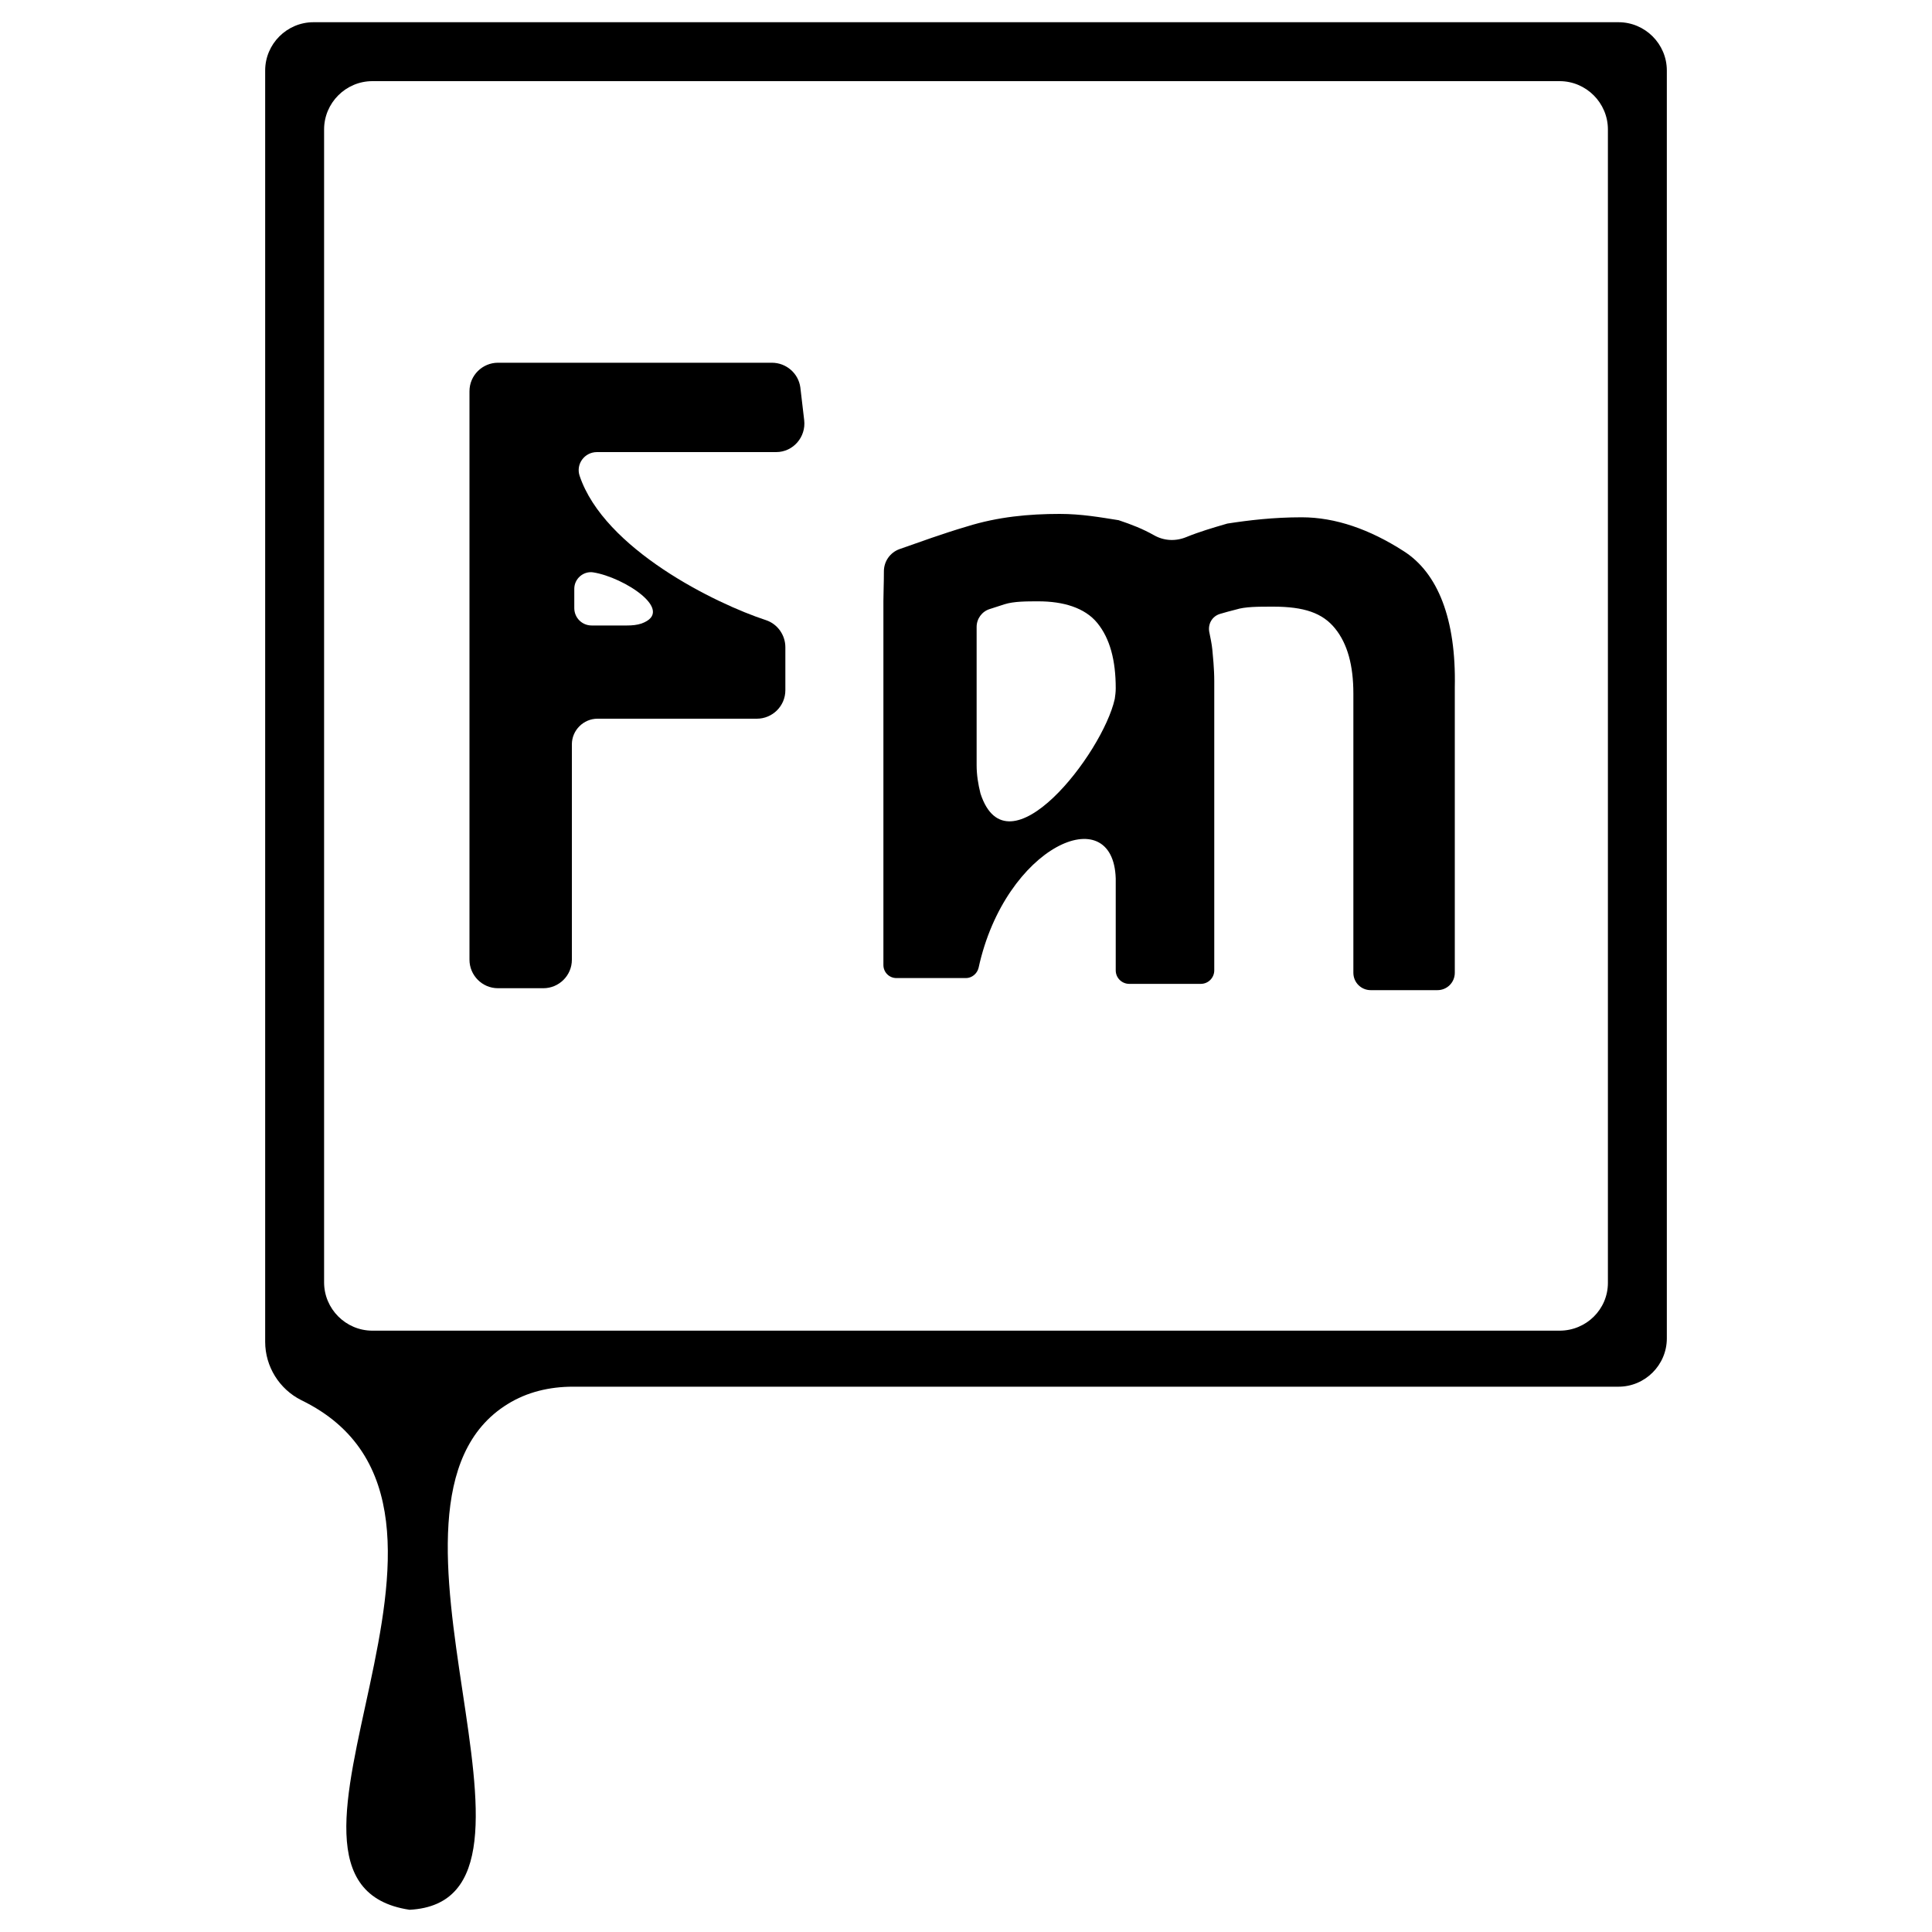
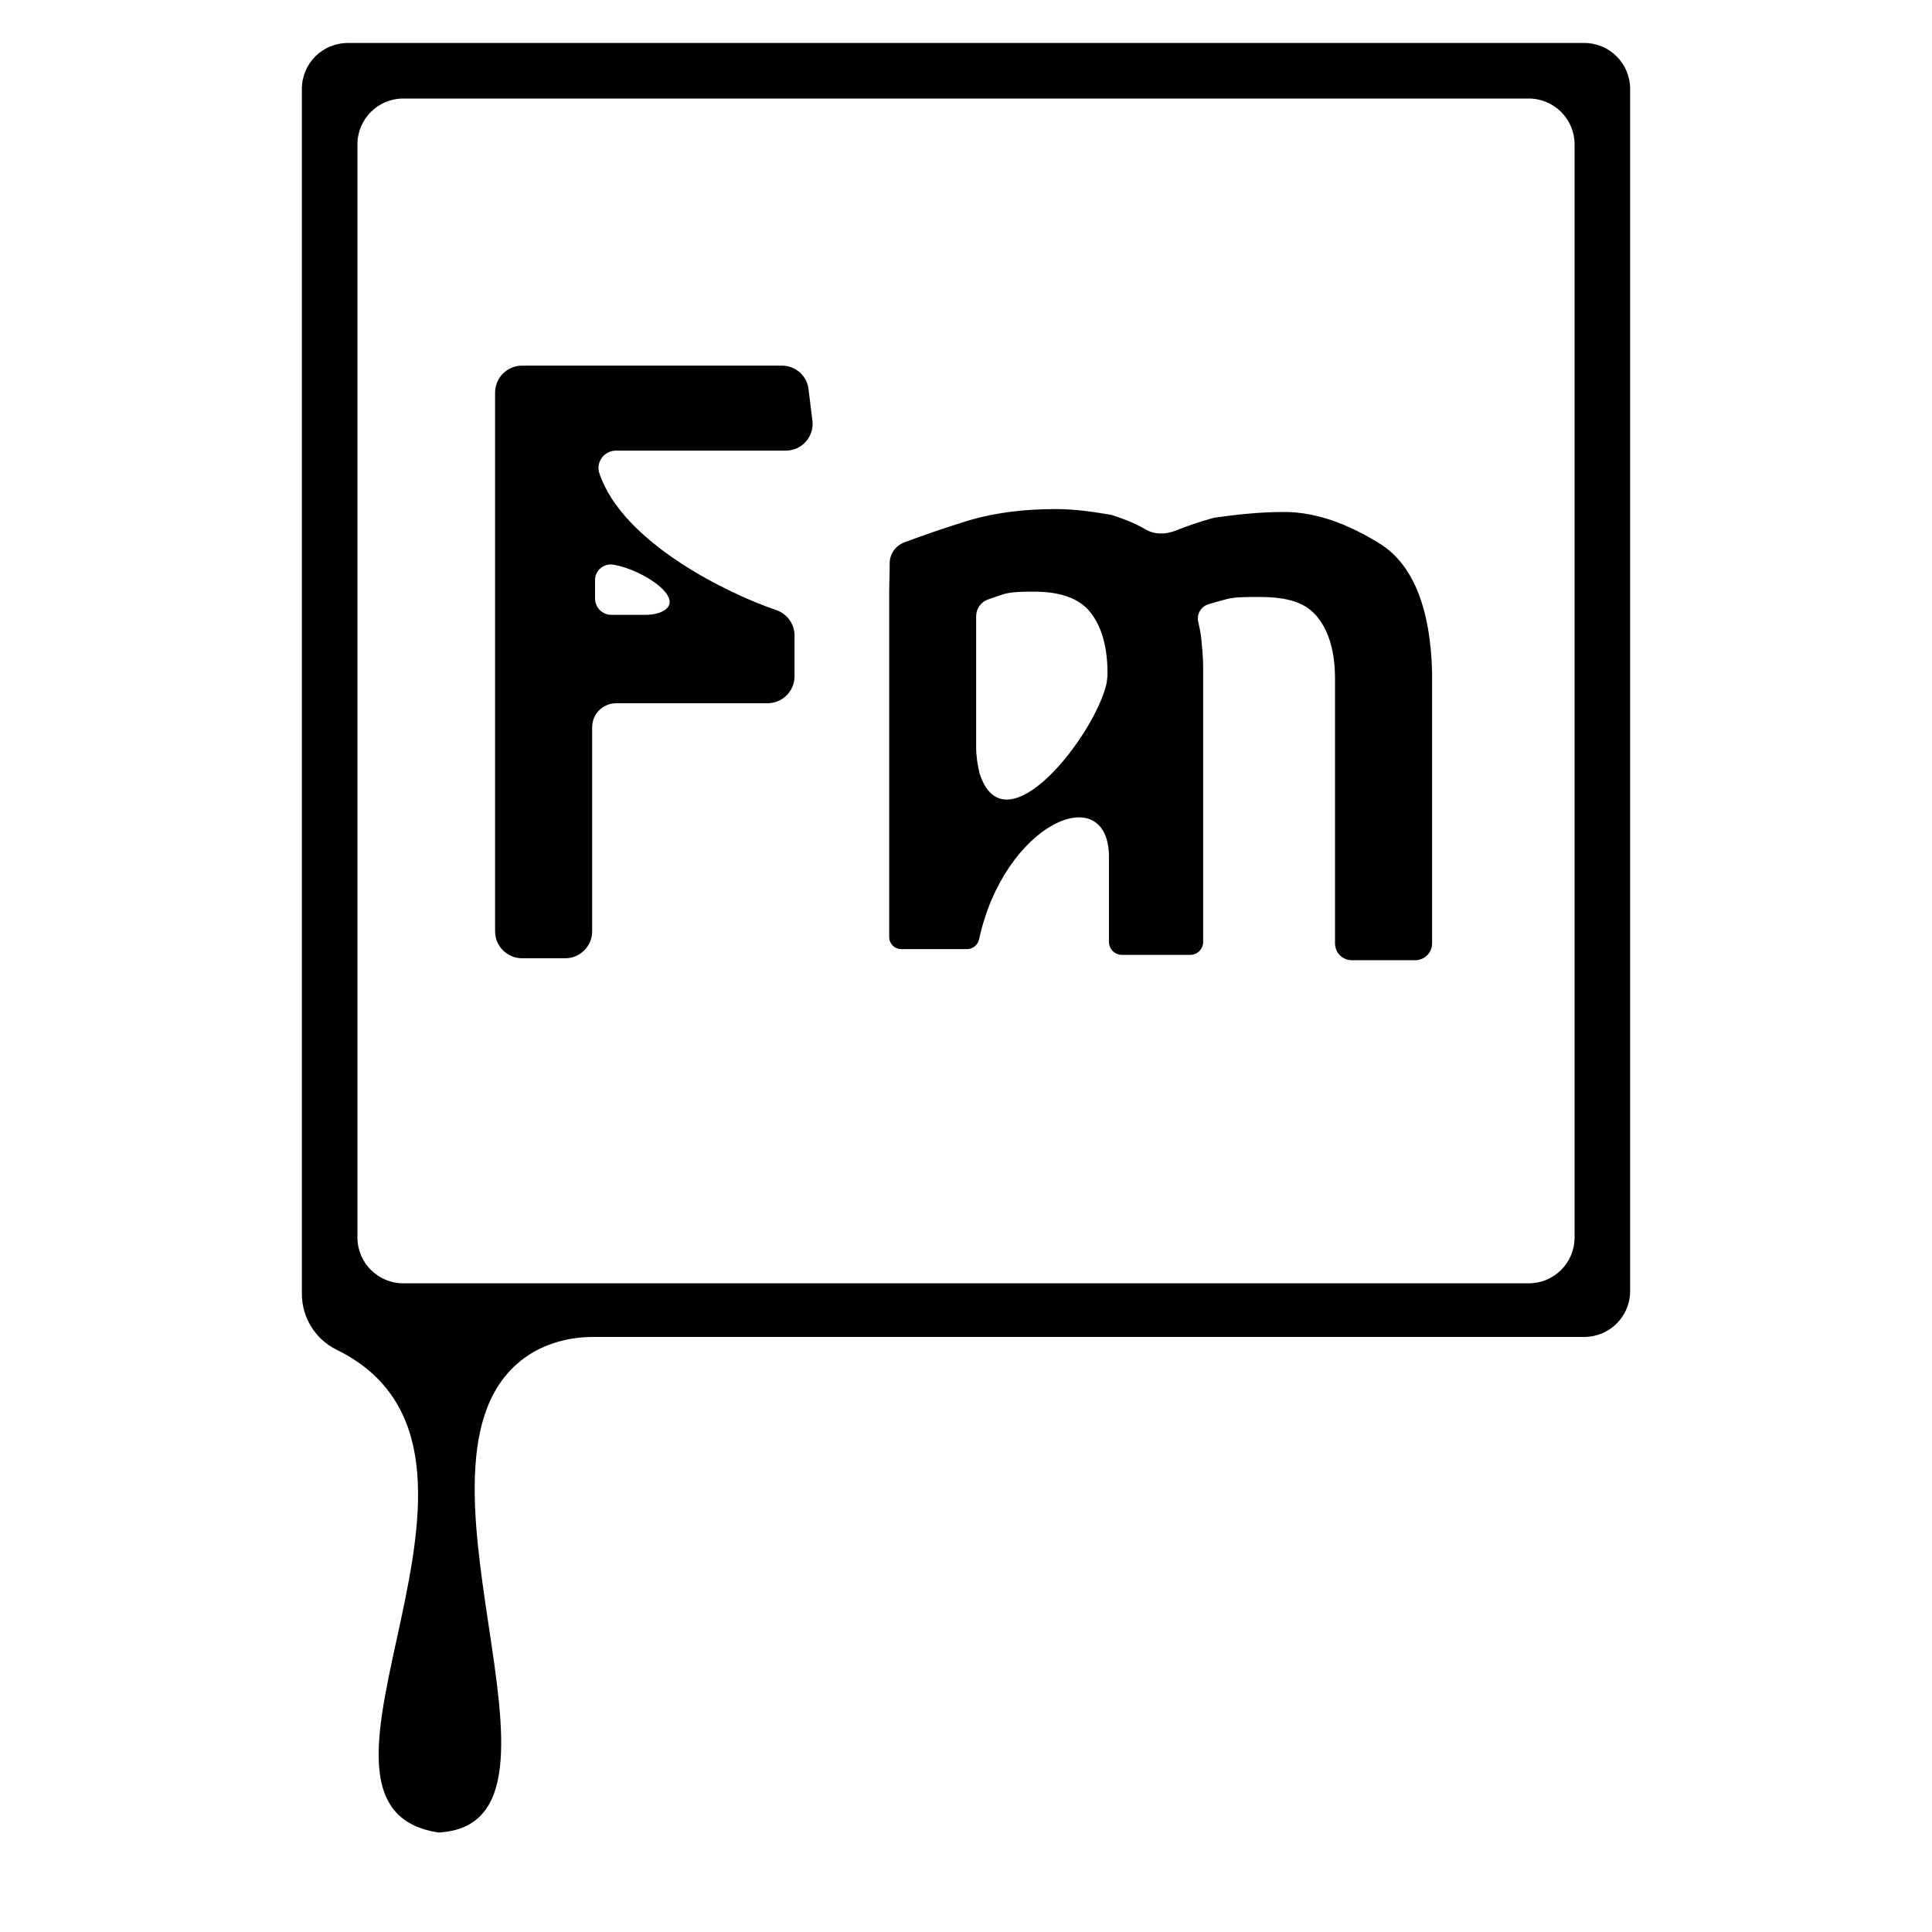
<svg xmlns="http://www.w3.org/2000/svg" version="1.1" id="svg8" x="0px" y="0px" viewBox="0 0 400 400" style="enable-background:new 0 0 400 400;" xml:space="preserve">
-   <g id="Layer_1">
- </g>
-   <path d="M335.1,4.6H64.9c-5.5,0-10,4.5-10,10v263.2c0,5.1,2.9,9.8,7.5,12.1c45.9,22.3-15.6,99.8,22.4,105.5  c35.4-1.9-13-84.2,20.3-104.7c4-2.5,8.7-3.6,13.5-3.6h216.5c5.5,0,10-4.5,10-10V14.6C345.1,9.1,340.6,4.6,335.1,4.6z M322.9,275.5  H77.1c-5.5,0-10-4.5-10-10V26.8c0-5.5,4.5-10,10-10h245.8c5.5,0,10,4.5,10,10v238.8C332.9,271.1,328.4,275.5,322.9,275.5z" />
-   <g>
-     <path d="M290.6,114.1c-7-4.5-14.1-7-21.1-7v0c-5.8,0-10.9,0.6-15.4,1.3c-3.1,0.9-5.8,1.7-8.5,2.8c-2.2,0.9-4.6,0.8-6.7-0.4   c-2.3-1.3-4.6-2.2-7.3-3.1c-3.8-0.6-7.7-1.3-12.2-1.3c-6.4,0-12.8,0.6-19.2,2.6c-5.1,1.5-9.7,3.2-14,4.7c-1.9,0.7-3.2,2.5-3.2,4.6   c0,2.5-0.1,4.5-0.1,6.1c0,1.9,0,3.2,0,3.8v71.6c0,1.5,1.2,2.7,2.7,2.7h14.4c1.2,0,2.3-0.9,2.6-2.1c5.5-25.3,27.9-35.1,28.4-18.5   l0,19c0,1.6,1.3,2.8,2.8,2.8l14.8,0c1.6,0,2.8-1.3,2.8-2.8V141c0-2.6-0.3-5.4-0.4-6.5c-0.1-1.1-0.4-2.5-0.6-3.5   c-0.4-1.7,0.5-3.4,2.2-3.9c1-0.3,2.1-0.6,3.3-0.9c1.9-0.6,4.5-0.6,7.7-0.6c6.4,0,10.2,1.3,12.8,4.5s3.8,7.7,3.8,13.5v57.8   c0,2,1.6,3.6,3.6,3.6h13.8c2,0,3.6-1.6,3.6-3.6v-59.1C301.5,128.2,297.7,118.6,290.6,114.1z M202.2,158.4v-28.6   c0-1.7,1.1-3.2,2.7-3.7l3.1-1c1.9-0.6,4.5-0.6,7-0.6c5.1,0,9.6,1.3,12.2,4.5c2.6,3.2,3.8,7.7,3.8,13.5l0,0c0,0.8-0.1,1.5-0.2,2.2   c-2.5,11.3-22.2,36.7-27.8,19.6C202.5,162.3,202.2,160.4,202.2,158.4z" />
-     <path d="M159.8,75.1h-56.7c-3.2,0-5.9,2.6-5.9,5.9v117.7c0,3.2,2.6,5.9,5.9,5.9h9.4c3.2,0,5.9-2.6,5.9-5.9l0-44.6   c0-2.9,2.4-5.3,5.3-5.3h33c3.2,0,5.9-2.6,5.9-5.9l0-8.9c0-2.5-1.6-4.8-4-5.6c-10.4-3.4-33.5-14.7-38.6-29.9c-0.8-2.4,1-4.9,3.6-4.9   c8.6,0,27.2,0,37.1,0c3.5,0,6.2-3.1,5.8-6.6l-0.8-6.8C165.3,77.3,162.8,75.1,159.8,75.1z M129.8,129.5h-7.3c-2,0-3.6-1.6-3.6-3.6   v-4c0-2.1,1.9-3.7,3.9-3.4c6.4,1,17.2,8,10,10.6C131.9,129.4,130.9,129.5,129.8,129.5z" />
-   </g>
+   <path d="M328,8.9H72c-5.2,0-9.5,4.2-9.5,9.5v249.5c0,4.8,2.7,9.3,7.1,11.5c43.5,21.2-14.8,94.6,21.2,100  c33.5-1.8-12.3-79.8,19.2-99.2c3.8-2.3,8.3-3.4,12.8-3.4H328c5.2,0,9.5-4.2,9.5-9.5V18.4C337.5,13.2,333.3,8.9,328,8.9z   M316.5,265.7h-233c-5.2,0-9.5-4.2-9.5-9.5V29.9c0-5.2,4.2-9.5,9.5-9.5h233c5.2,0,9.5,4.2,9.5,9.5v226.3  C326,261.5,321.7,265.7,316.5,265.7z" />
+   <path d="M285.9,112.7c-6.7-4.2-13.4-6.7-20-6.7v0c-5.5,0-10.3,0.6-14.6,1.2c-2.9,0.8-5.5,1.7-8,2.7c-2.1,0.8-4.4,0.8-6.3-0.4  c-2.1-1.2-4.4-2.1-6.9-2.9c-3.6-0.6-7.3-1.2-11.5-1.2c-6.1,0-12.1,0.6-18.2,2.4c-4.8,1.5-9.2,3-13.2,4.5c-1.8,0.7-3,2.4-3,4.3  c0,2.4-0.1,4.2-0.1,5.8c0,1.8,0,3,0,3.6V194c0,1.4,1.1,2.5,2.5,2.5h13.6c1.2,0,2.2-0.8,2.5-2c5.2-24,26.4-33.2,26.9-17.5l0,18  c0,1.5,1.2,2.7,2.7,2.7l14.1,0c1.5,0,2.7-1.2,2.7-2.7v-56.8c0-2.4-0.3-5.1-0.4-6.1c-0.1-1-0.4-2.4-0.6-3.3c-0.4-1.6,0.5-3.2,2.1-3.7  c1-0.3,2-0.6,3.2-0.9c1.8-0.6,4.2-0.6,7.3-0.6c6.1,0,9.7,1.2,12.1,4.2c2.4,3,3.6,7.3,3.6,12.7v54.8c0,1.9,1.5,3.5,3.5,3.5h13.1  c1.9,0,3.5-1.5,3.5-3.5v-56C296.2,126.1,292.6,117,285.9,112.7z M202.1,154.7v-27.1c0-1.6,1-3,2.5-3.5l2.9-1  c1.8-0.6,4.2-0.6,6.7-0.6c4.9,0,9.1,1.2,11.5,4.2c2.4,3,3.6,7.3,3.6,12.7l0,0c0,0.7-0.1,1.4-0.2,2.1c-2.4,10.7-21.1,34.8-26.3,18.6  C202.4,158.4,202.1,156.5,202.1,154.7z" />
+   <path d="M161.9,75.7h-53.8c-3.1,0-5.6,2.5-5.6,5.6v111.5c0,3.1,2.5,5.6,5.6,5.6h8.9c3.1,0,5.6-2.5,5.6-5.6l0-42.2c0-2.8,2.2-5,5-5  h31.3c3.1,0,5.6-2.5,5.6-5.6l0-8.4c0-2.4-1.5-4.5-3.8-5.3c-9.8-3.3-31.8-13.9-36.6-28.3c-0.8-2.3,1-4.7,3.4-4.7c8.1,0,25.7,0,35.2,0  c3.3,0,5.9-2.9,5.5-6.2l-0.8-6.5C167.1,77.8,164.7,75.7,161.9,75.7z M133.5,127.3h-6.9c-1.9,0-3.4-1.5-3.4-3.4v-3.8  c0-2,1.8-3.5,3.7-3.2c6.1,0.9,16.3,7.6,9.5,10C135.5,127.2,134.5,127.3,133.5,127.3z" />
</svg>
